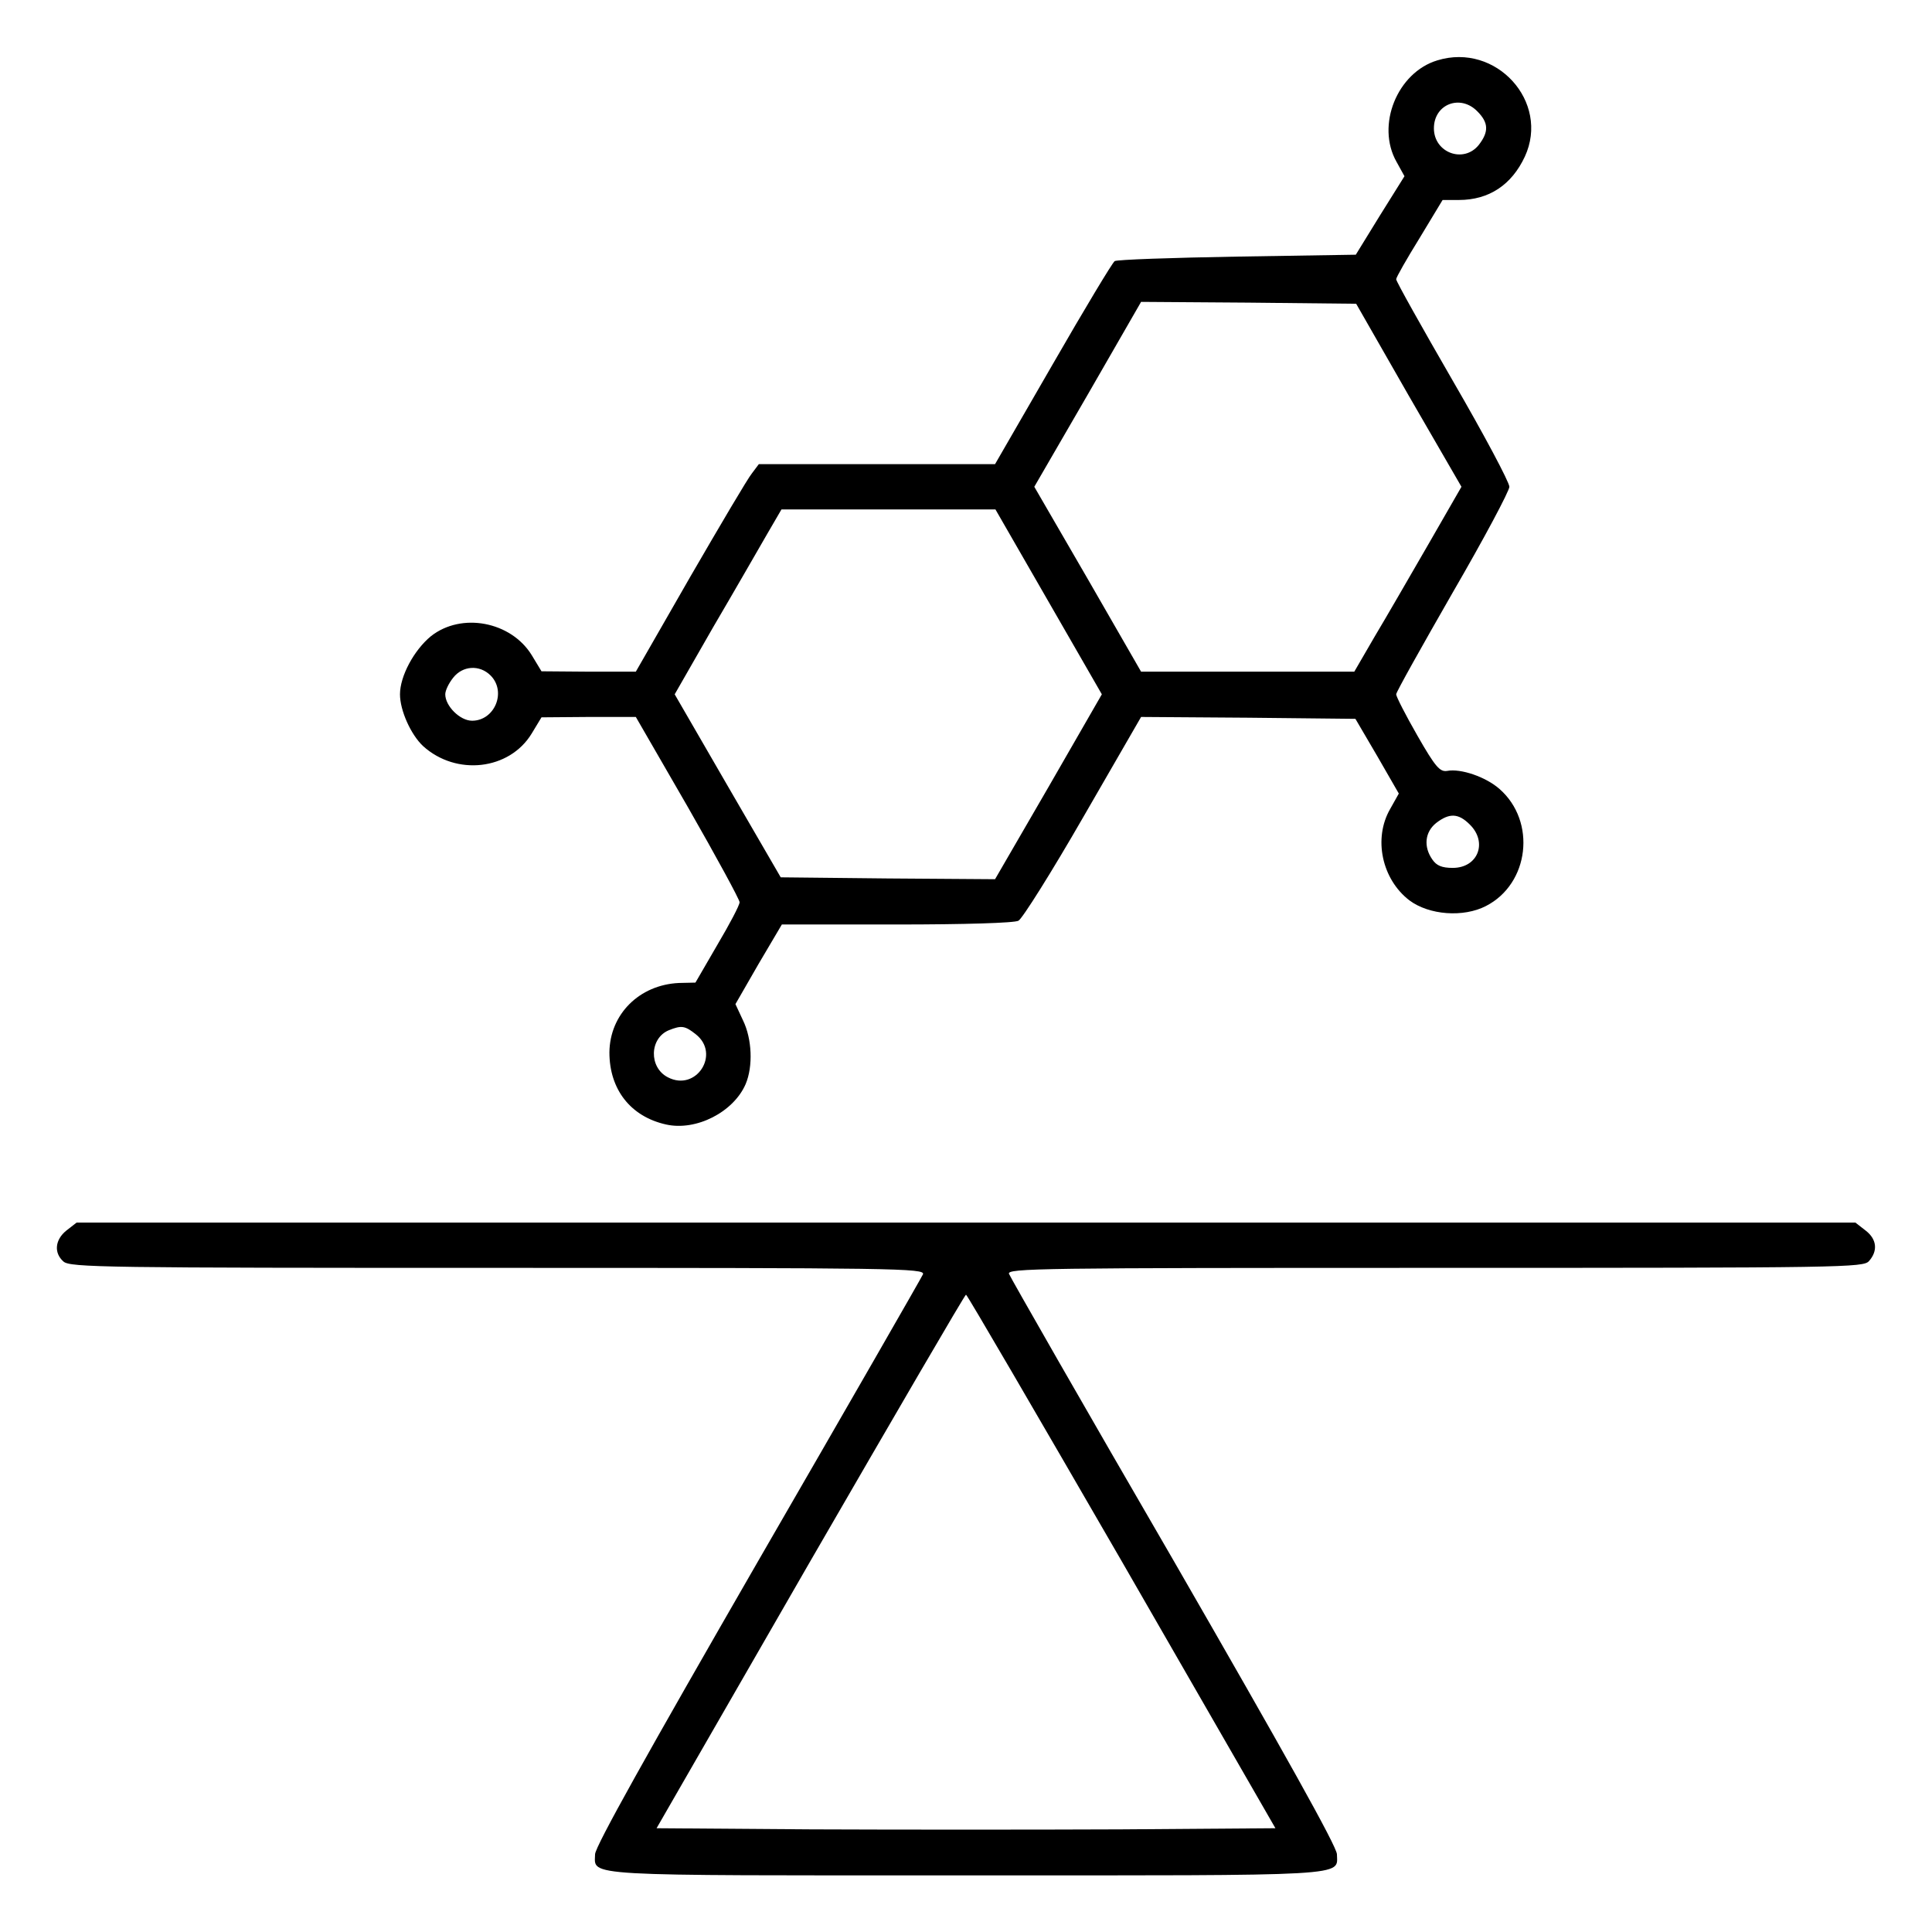
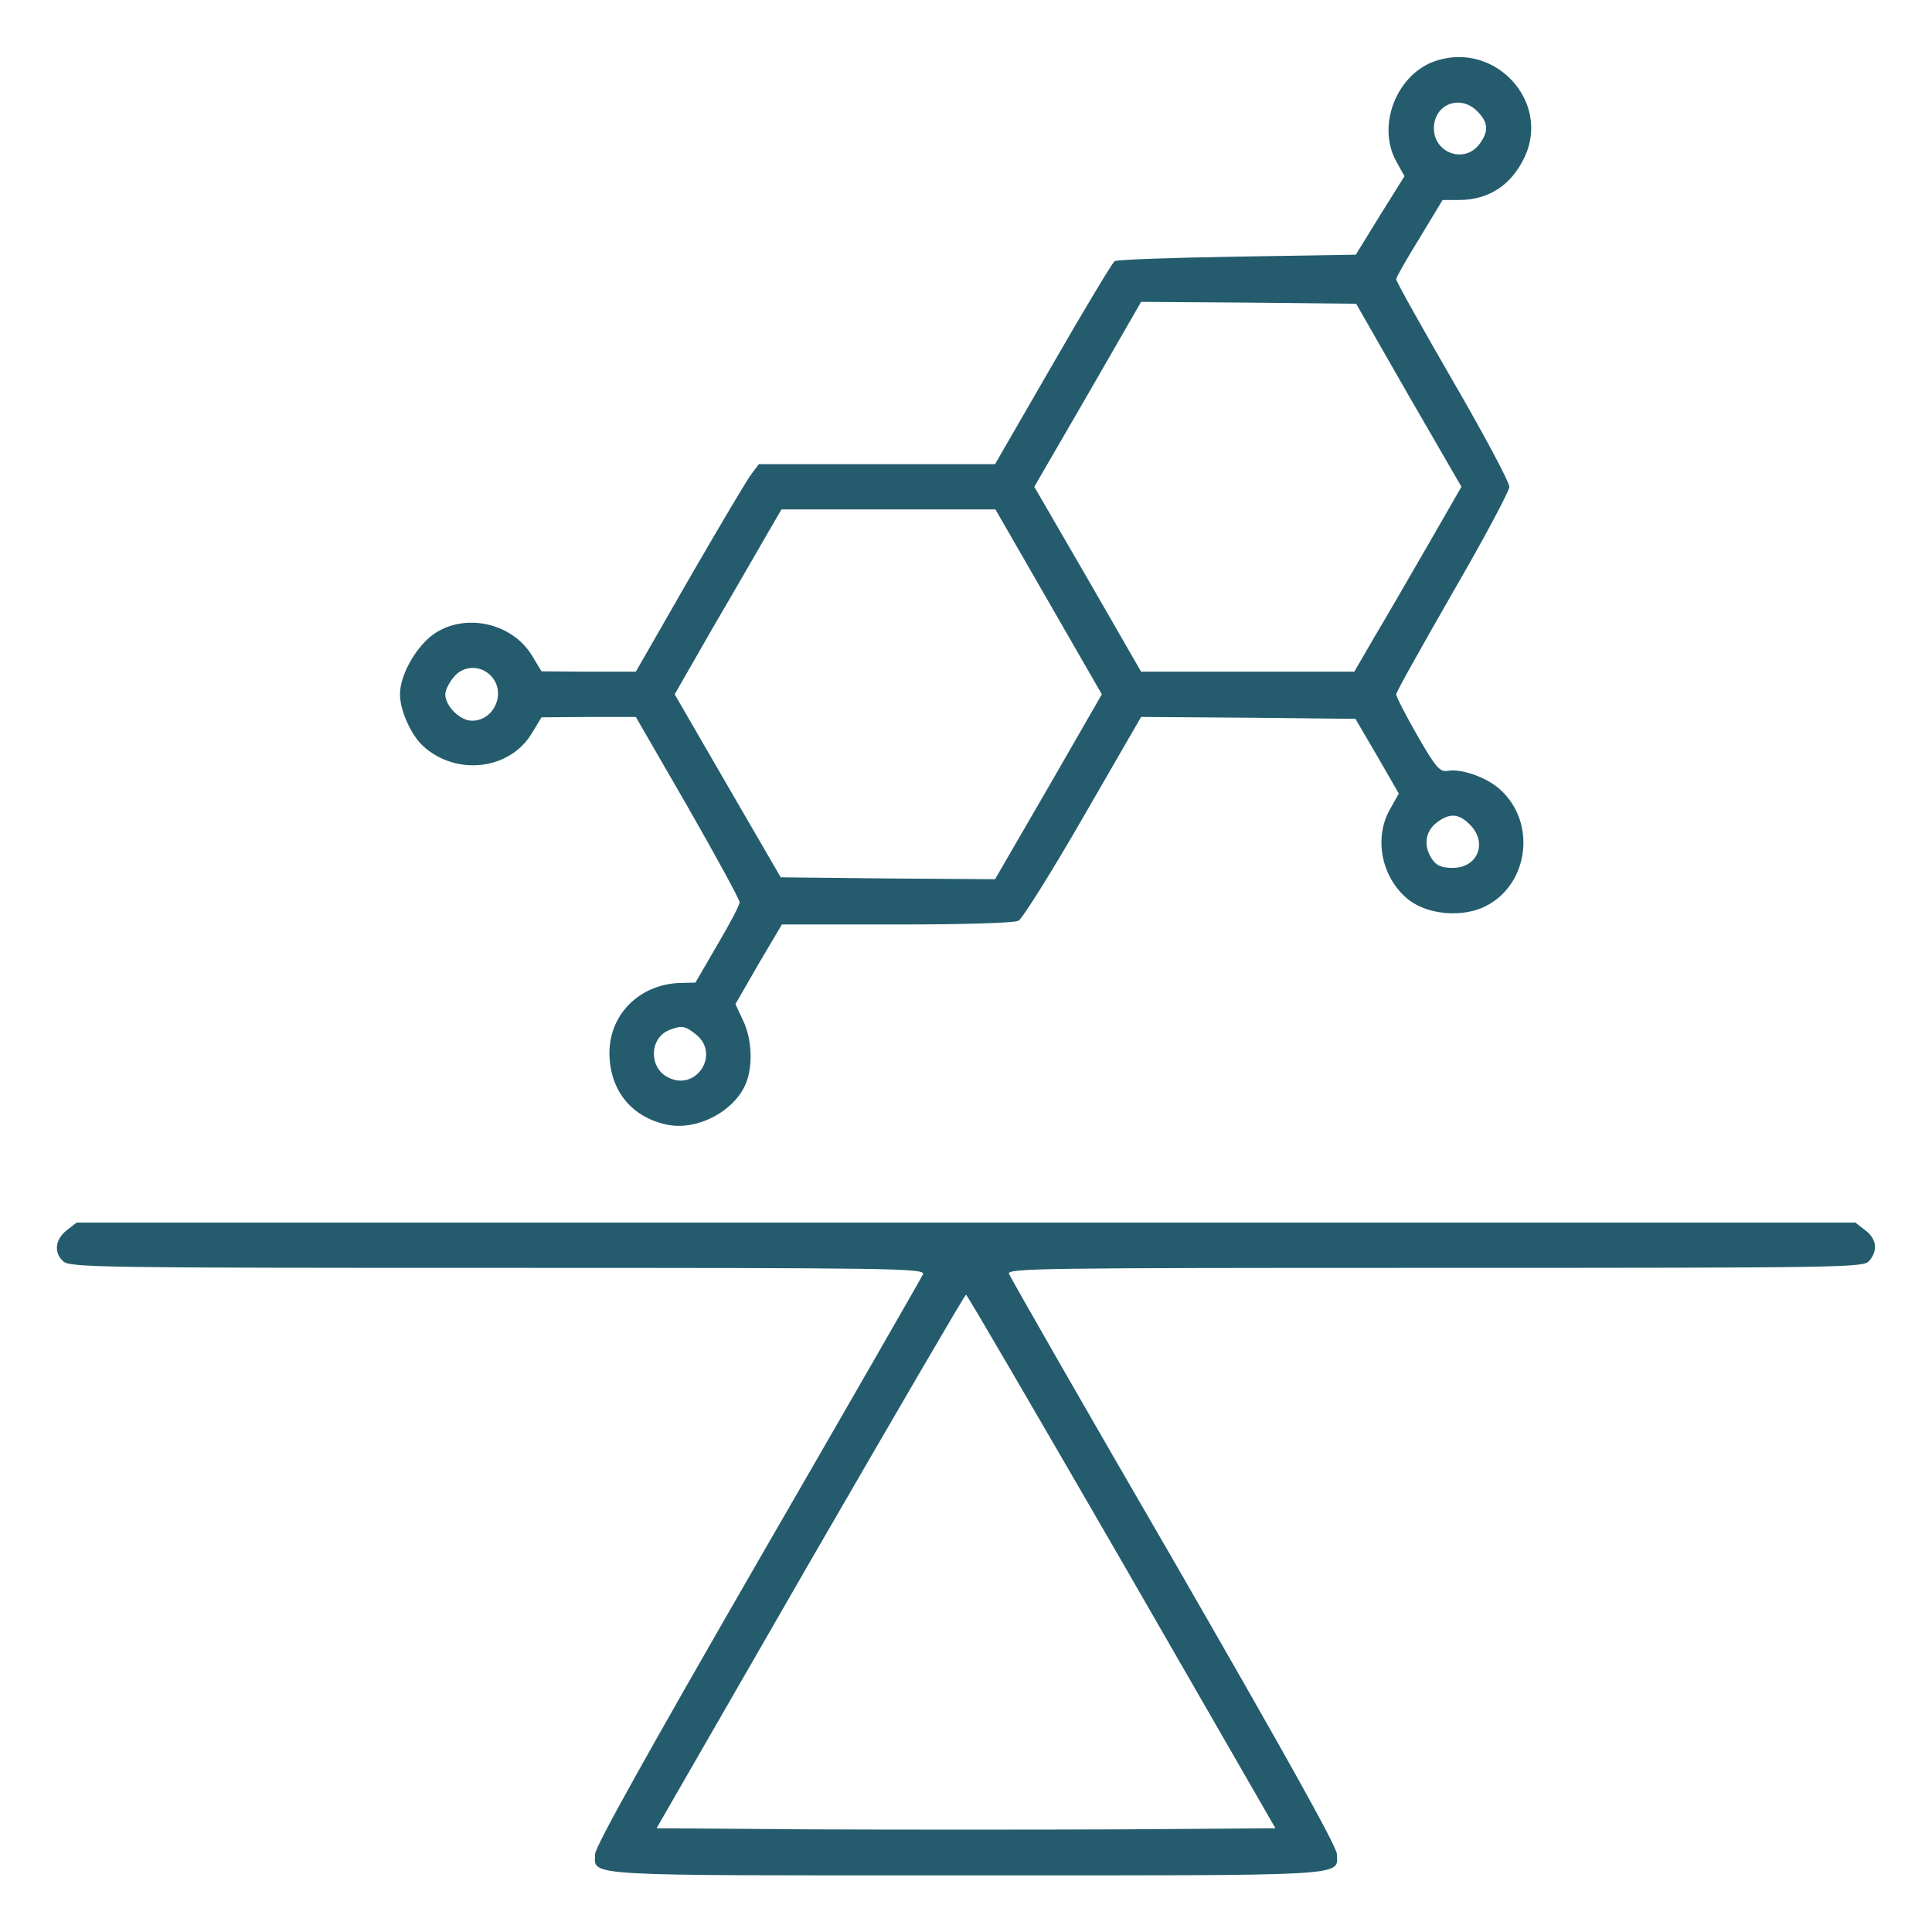
<svg xmlns="http://www.w3.org/2000/svg" version="1.0" width="512pt" height="512pt" viewBox="0 0 512 512" preserveAspectRatio="xMidYMid meet">
-   <g transform="translate(0,512) scale(0.1,-0.1)" fill="#000000" stroke="none">
+   <g transform="translate(0,512) scale(0.1,-0.1)" fill="#245C6E" stroke="none">
    <path d="M3809 4960 c-106 -32 -163 -172 -108 -269 l21 -38 -65 -104 -64 -104 -314 -5 c-173 -3 -319 -8 -325 -12 -6 -4 -80 -127 -164 -273 l-153 -265 -313 0 -313 0 -18 -24 c-11 -13 -84 -137 -164 -275 l-144 -251 -125 0 -125 1 -26 43 c-55 89 -186 114 -267 50 -45 -37 -82 -106 -82 -154 0 -43 29 -107 61 -137 88 -80 229 -64 288 33 l26 43 125 1 125 0 138 -239 c75 -131 137 -245 137 -252 0 -8 -27 -59 -59 -113 l-58 -100 -44 -1 c-105 -5 -183 -83 -184 -184 0 -98 56 -170 150 -191 80 -18 179 33 211 107 20 47 17 120 -7 169 l-20 43 61 106 62 105 305 0 c178 0 312 4 322 10 10 5 88 129 172 275 l153 265 284 -2 284 -3 58 -99 57 -99 -23 -41 c-45 -78 -22 -186 51 -242 52 -39 143 -46 203 -15 115 59 134 224 36 310 -36 32 -103 55 -139 48 -19 -3 -31 10 -79 94 -31 54 -56 103 -56 109 0 6 68 127 150 270 83 143 150 269 150 280 0 12 -67 138 -150 281 -82 142 -150 263 -150 269 0 5 28 54 62 109 l61 101 43 0 c80 0 140 40 175 115 67 145 -76 303 -232 255z m106 -135 c30 -30 31 -54 4 -89 -40 -50 -119 -21 -119 44 0 64 70 91 115 45z m-182 -753 l140 -242 -88 -153 c-48 -83 -112 -194 -142 -244 l-54 -93 -282 0 -283 0 -141 245 -142 245 142 245 141 245 285 -2 285 -3 139 -243z m-954 -547 l141 -245 -141 -245 -142 -245 -284 2 -284 3 -141 243 -140 242 102 178 c57 97 120 207 142 245 l39 67 283 0 284 0 141 -245z m-1479 -195 c43 -43 11 -120 -49 -120 -32 0 -71 39 -71 70 0 10 9 29 21 44 25 32 70 35 99 6z m2595 -395 c48 -47 22 -115 -45 -115 -29 0 -43 6 -54 22 -24 34 -20 73 10 97 35 27 59 26 89 -4z m-2051 -556 c66 -52 1 -153 -74 -114 -51 26 -49 104 3 125 33 13 42 12 71 -11z" />
    <path d="M176 1859 c-30 -24 -34 -59 -8 -82 17 -16 111 -17 1151 -17 1056 0 1133 -1 1127 -17 -4 -9 -201 -352 -438 -762 -291 -505 -431 -755 -431 -775 -1 -59 -47 -56 983 -56 1030 0 984 -3 983 56 0 20 -140 270 -431 775 -238 410 -434 753 -438 763 -6 15 79 16 1128 16 1087 0 1136 1 1151 18 24 27 21 58 -9 81 l-27 21 -2357 0 -2357 0 -27 -21z m2797 -877 l407 -707 -410 -3 c-225 -1 -595 -1 -820 0 l-410 3 407 707 c225 389 410 707 413 707 3 0 188 -318 413 -707z" />
  </g>
</svg>
